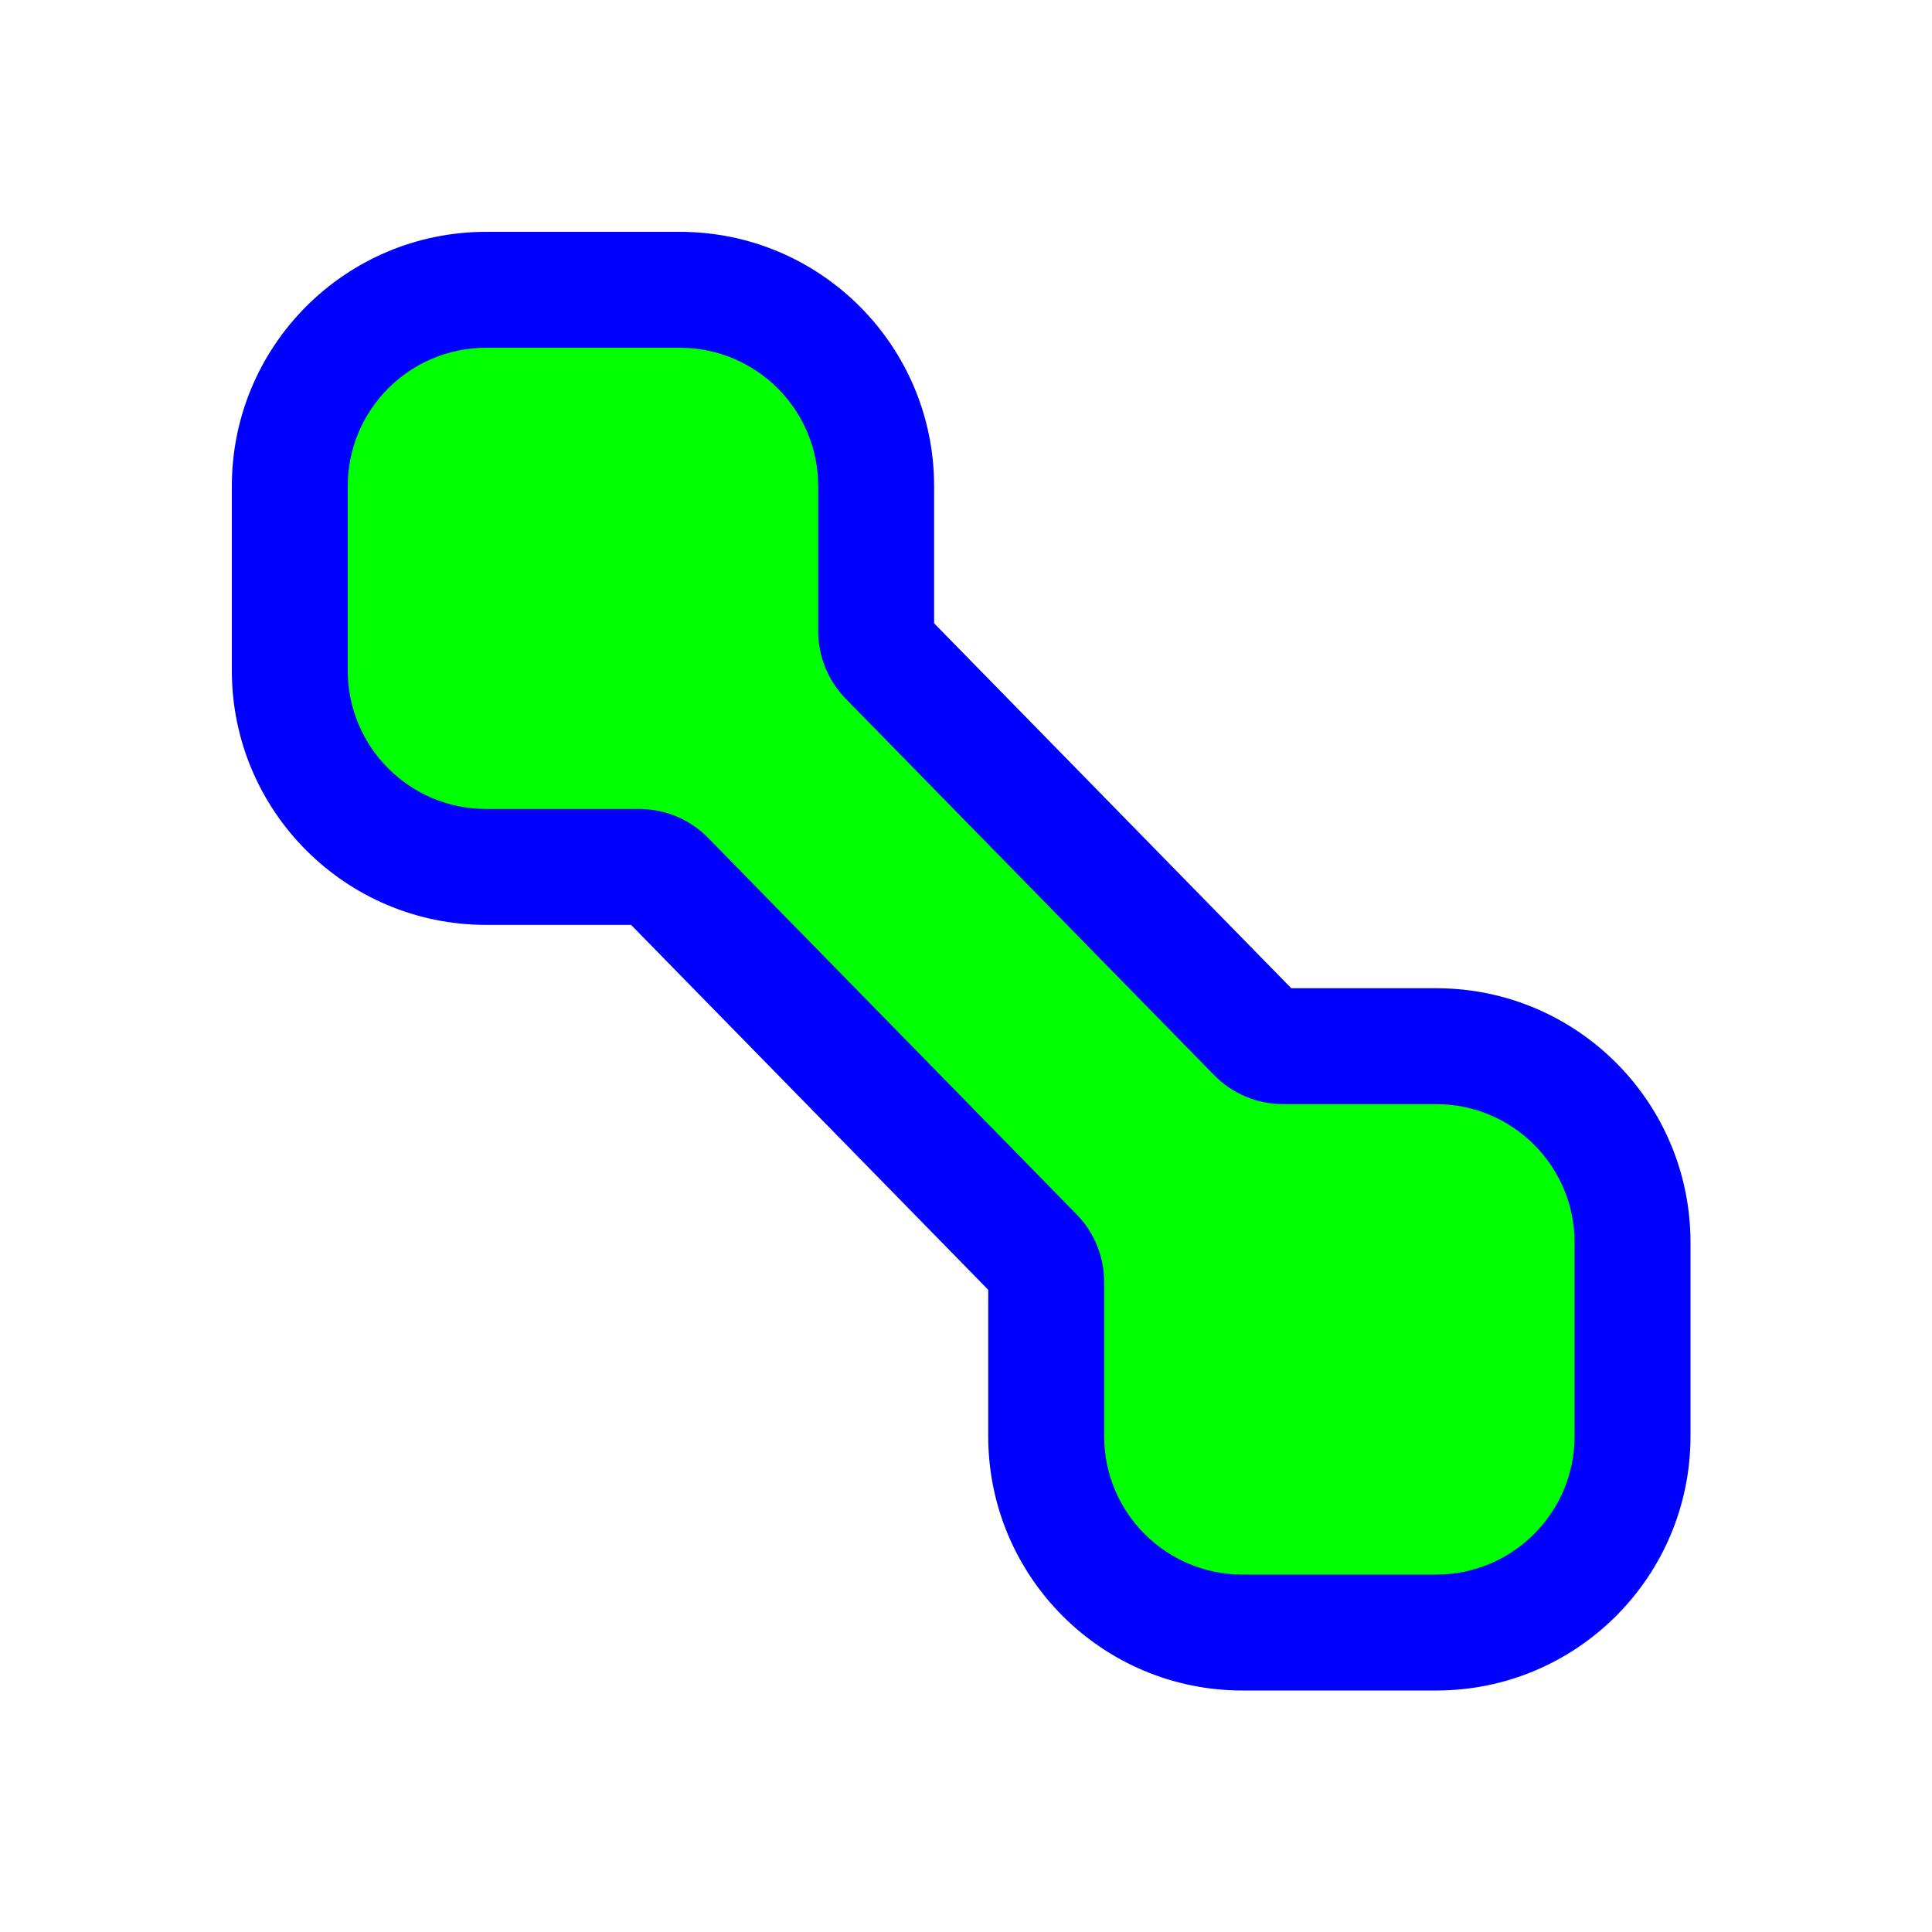
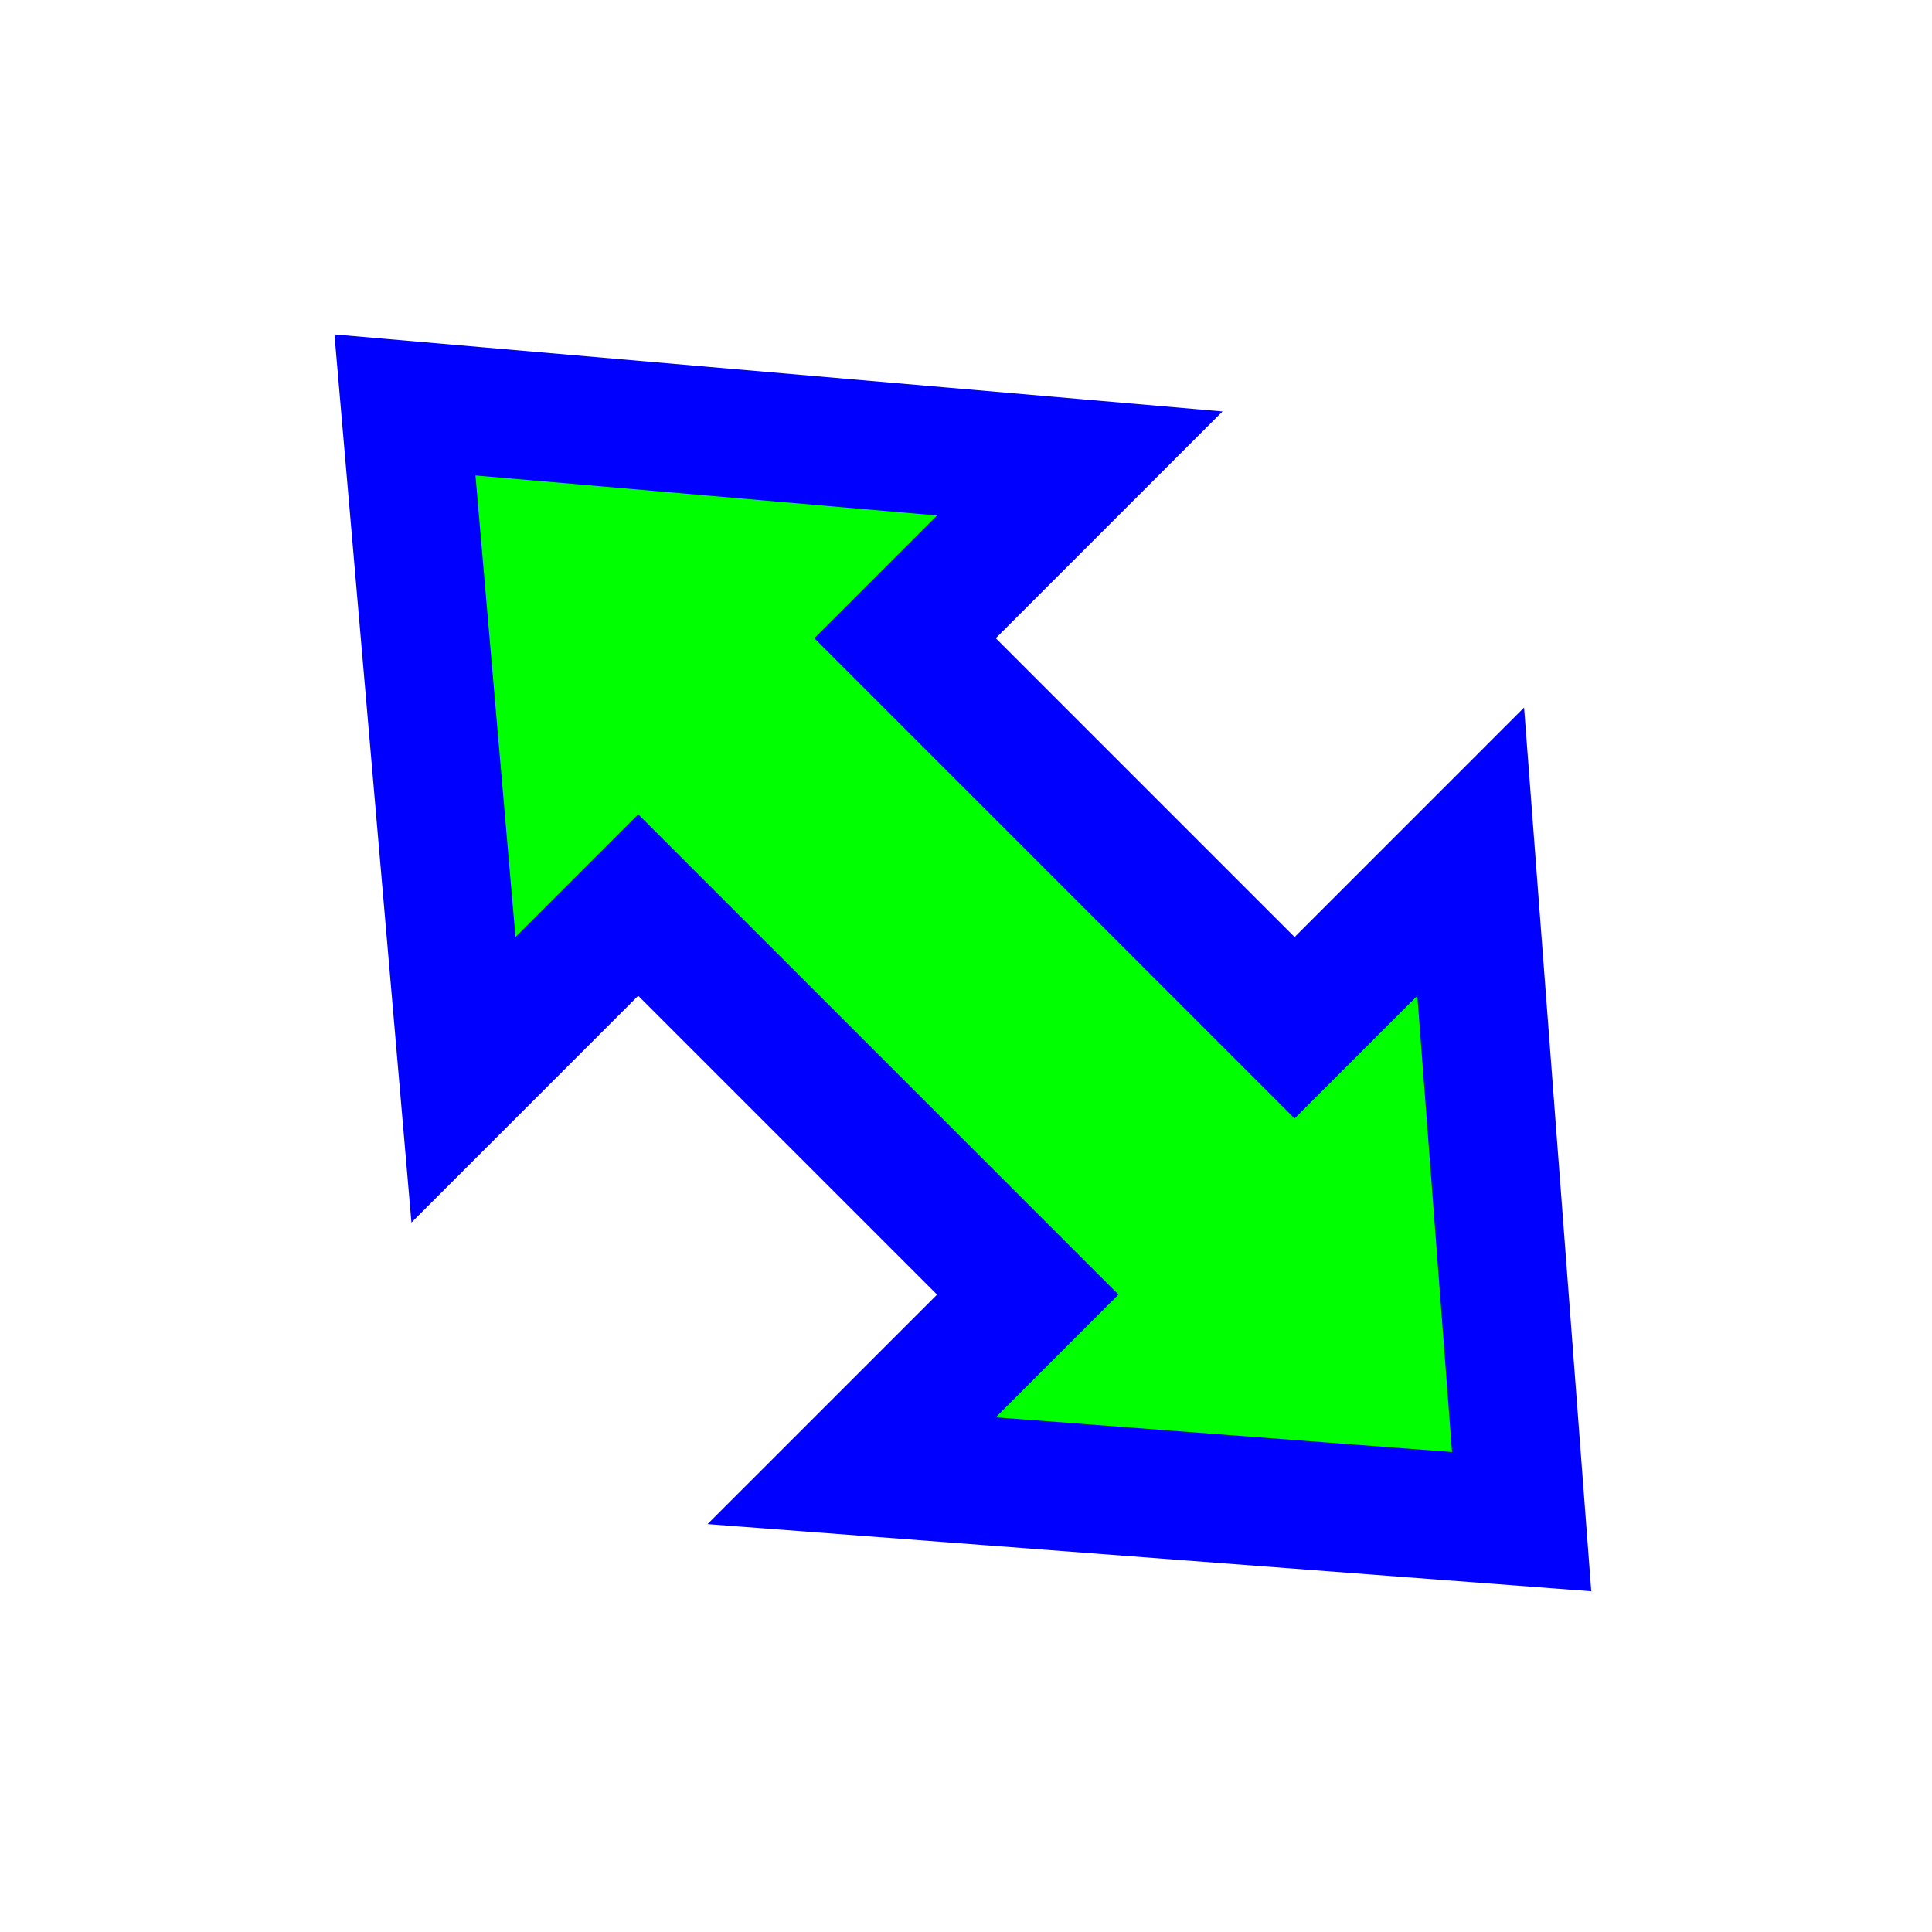
<svg xmlns="http://www.w3.org/2000/svg" width="256" height="256" viewBox="0 0 256 256" fill="none">
-   <path d="M171.098 130.945H190.306C208.915 130.945 224 146.03 224 164.639V190.306C224 208.915 208.915 224 190.306 224H164.639C146.03 224 130.945 208.915 130.945 190.306V170.905L83.622 122.553H64.414C45.805 122.553 30.72 107.468 30.72 88.859V64.414C30.72 45.805 45.805 30.72 64.414 30.72H90.081C108.69 30.72 123.775 45.805 123.775 64.414V82.593L171.098 130.945Z" fill="#0000FF" />
-   <path d="M160.874 142.458L112.067 92.591C109.726 90.199 108.415 86.985 108.415 83.638V64.414C108.415 54.288 100.207 46.08 90.081 46.08H64.414C54.288 46.08 46.08 54.288 46.08 64.414V88.859C46.08 98.984 54.288 107.193 64.414 107.193H77.248H84.698C88.141 107.193 91.438 108.579 93.846 111.04L142.653 160.907C144.994 163.299 146.305 166.513 146.305 169.86V190.306C146.305 200.432 154.513 208.64 164.639 208.64H190.306C200.432 208.64 208.64 200.432 208.64 190.306V164.639C208.64 154.513 200.432 146.305 190.306 146.305H170.021C166.579 146.305 163.282 144.918 160.874 142.458Z" fill="#00FF00" />
+   <path d="M63.734 54.532L53.658 53.658L54.532 63.734L59.835 124.899L61.411 143.078L74.314 130.175L84.567 119.922L136.186 171.541L125.933 181.794L112.849 194.877L131.299 196.28L191.756 200.876L201.626 201.626L200.876 191.756L196.28 131.299L194.877 112.849L181.794 125.933L171.541 136.186L119.922 84.567L130.175 74.314L143.078 61.411L124.899 59.835L63.734 54.532Z" fill="#00FF00" stroke="#0000FF" stroke-width="17" />
</svg>
